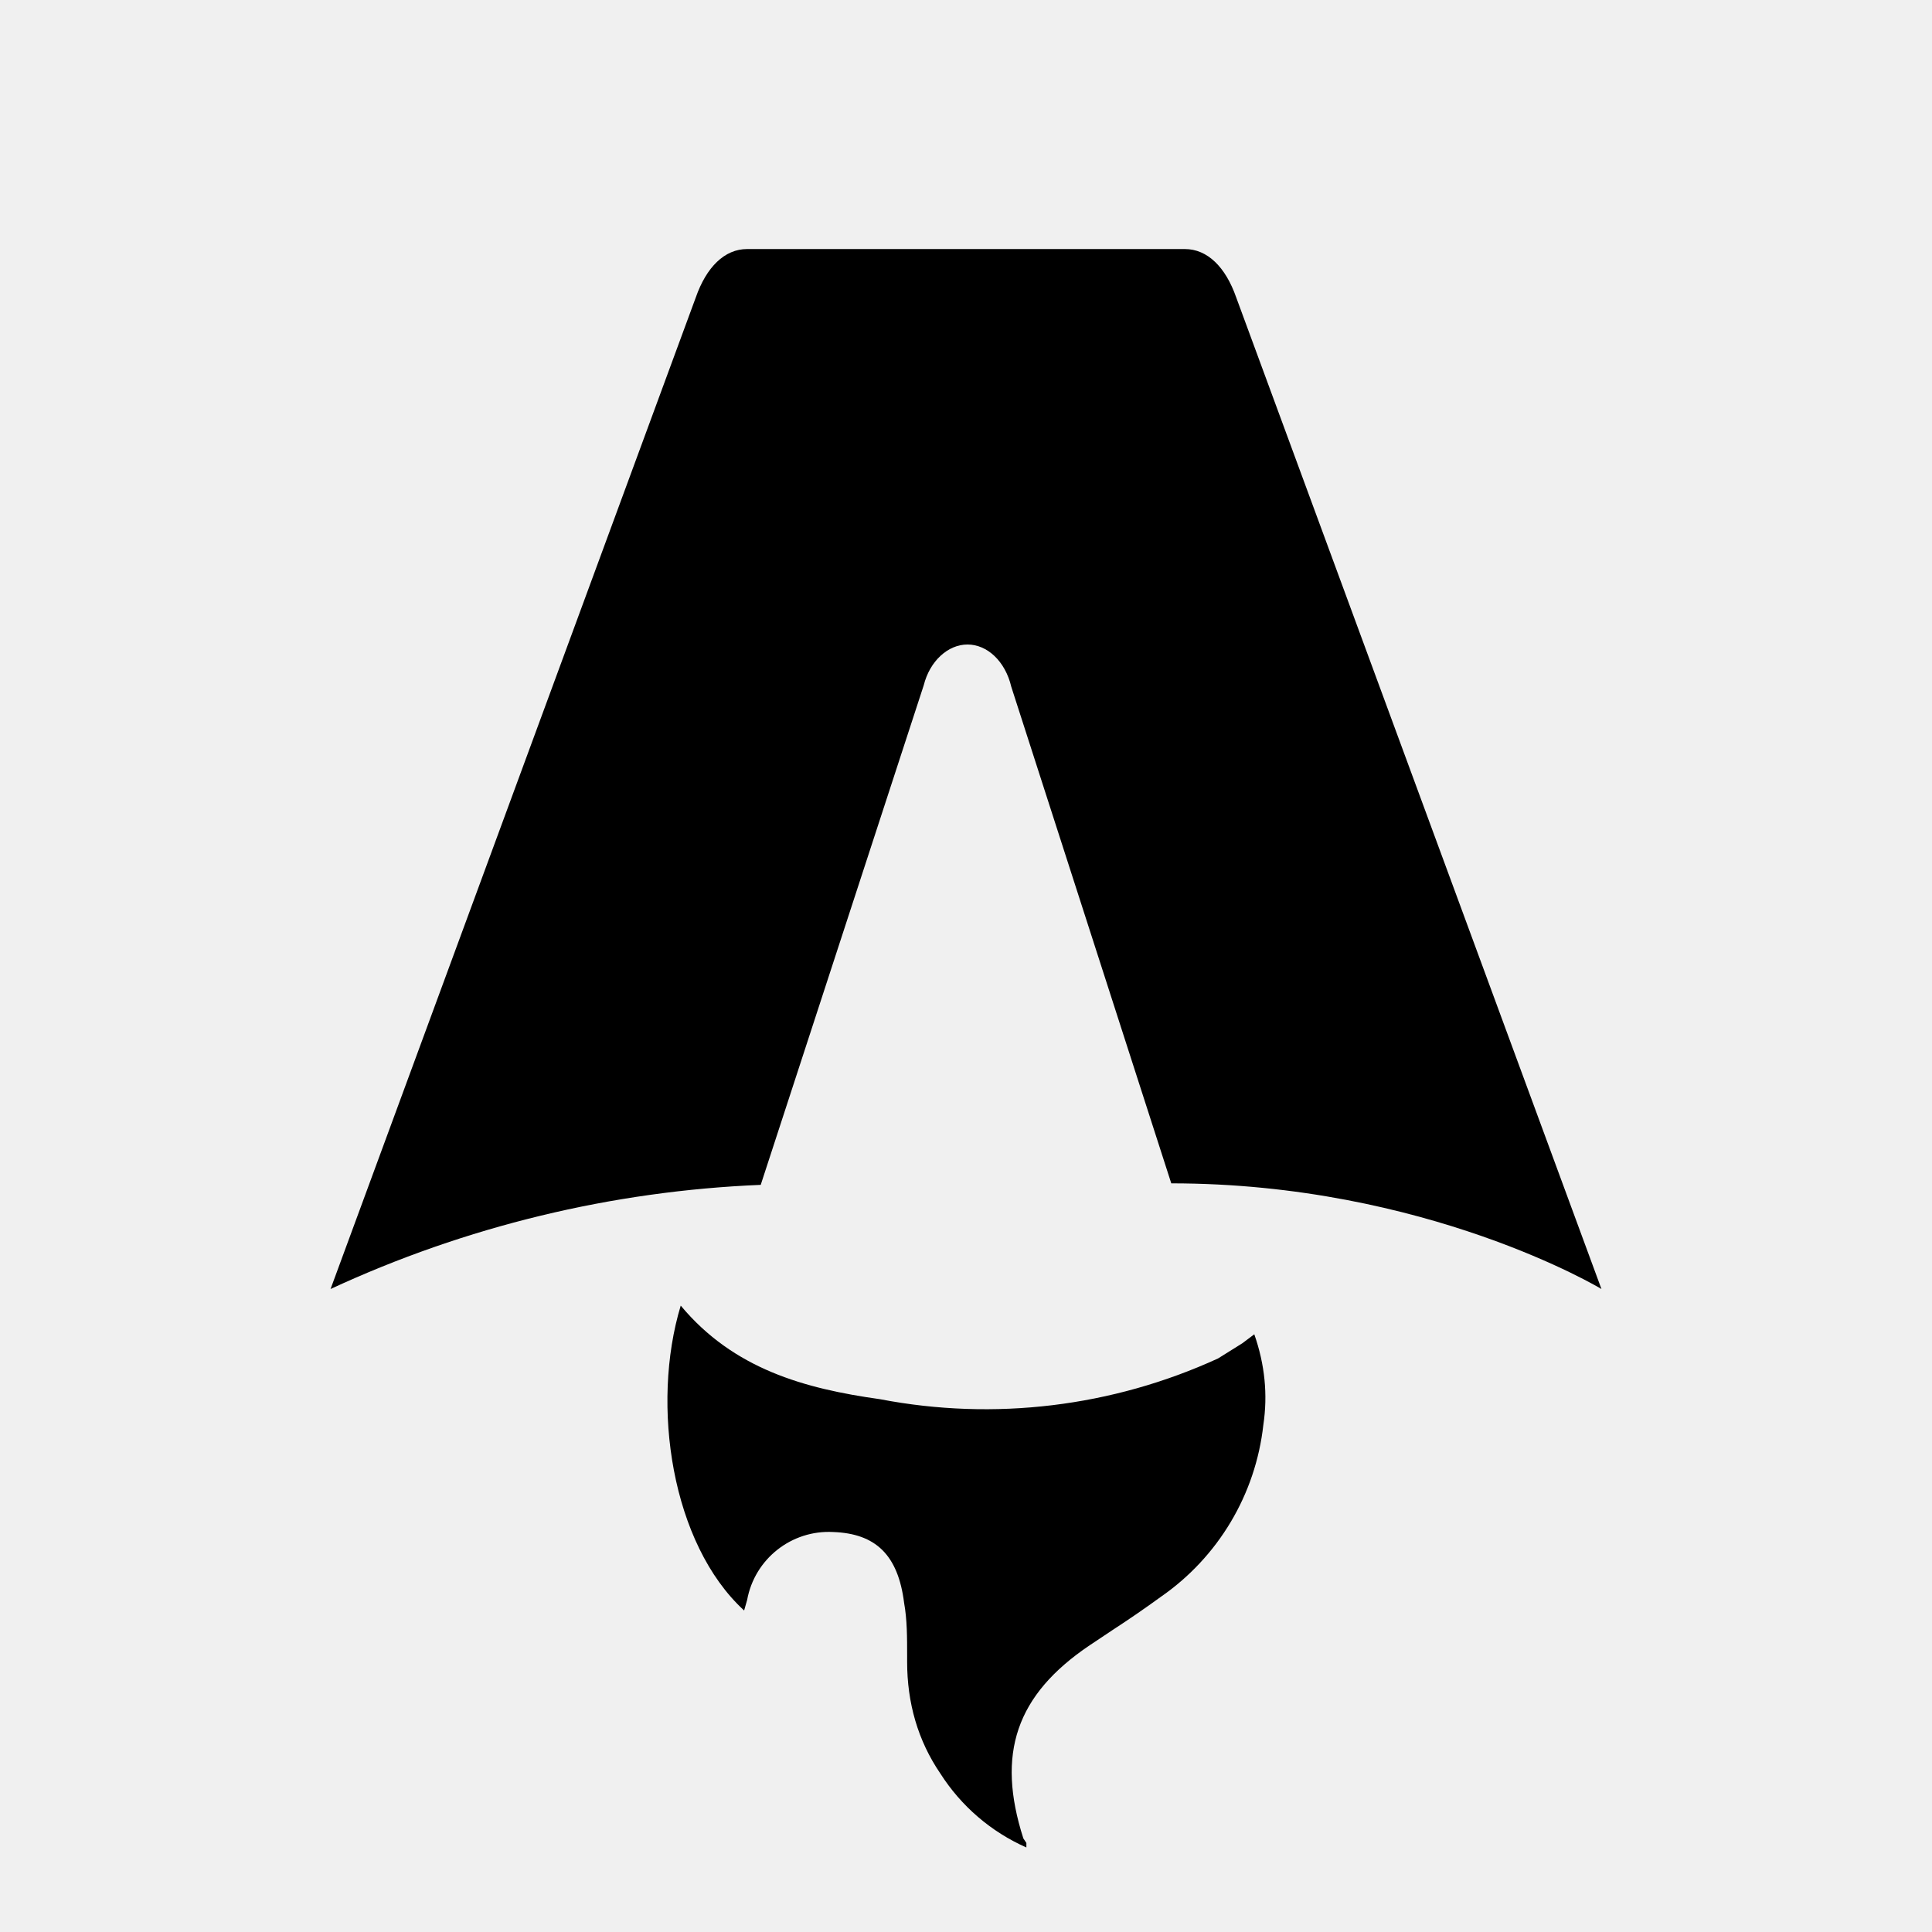
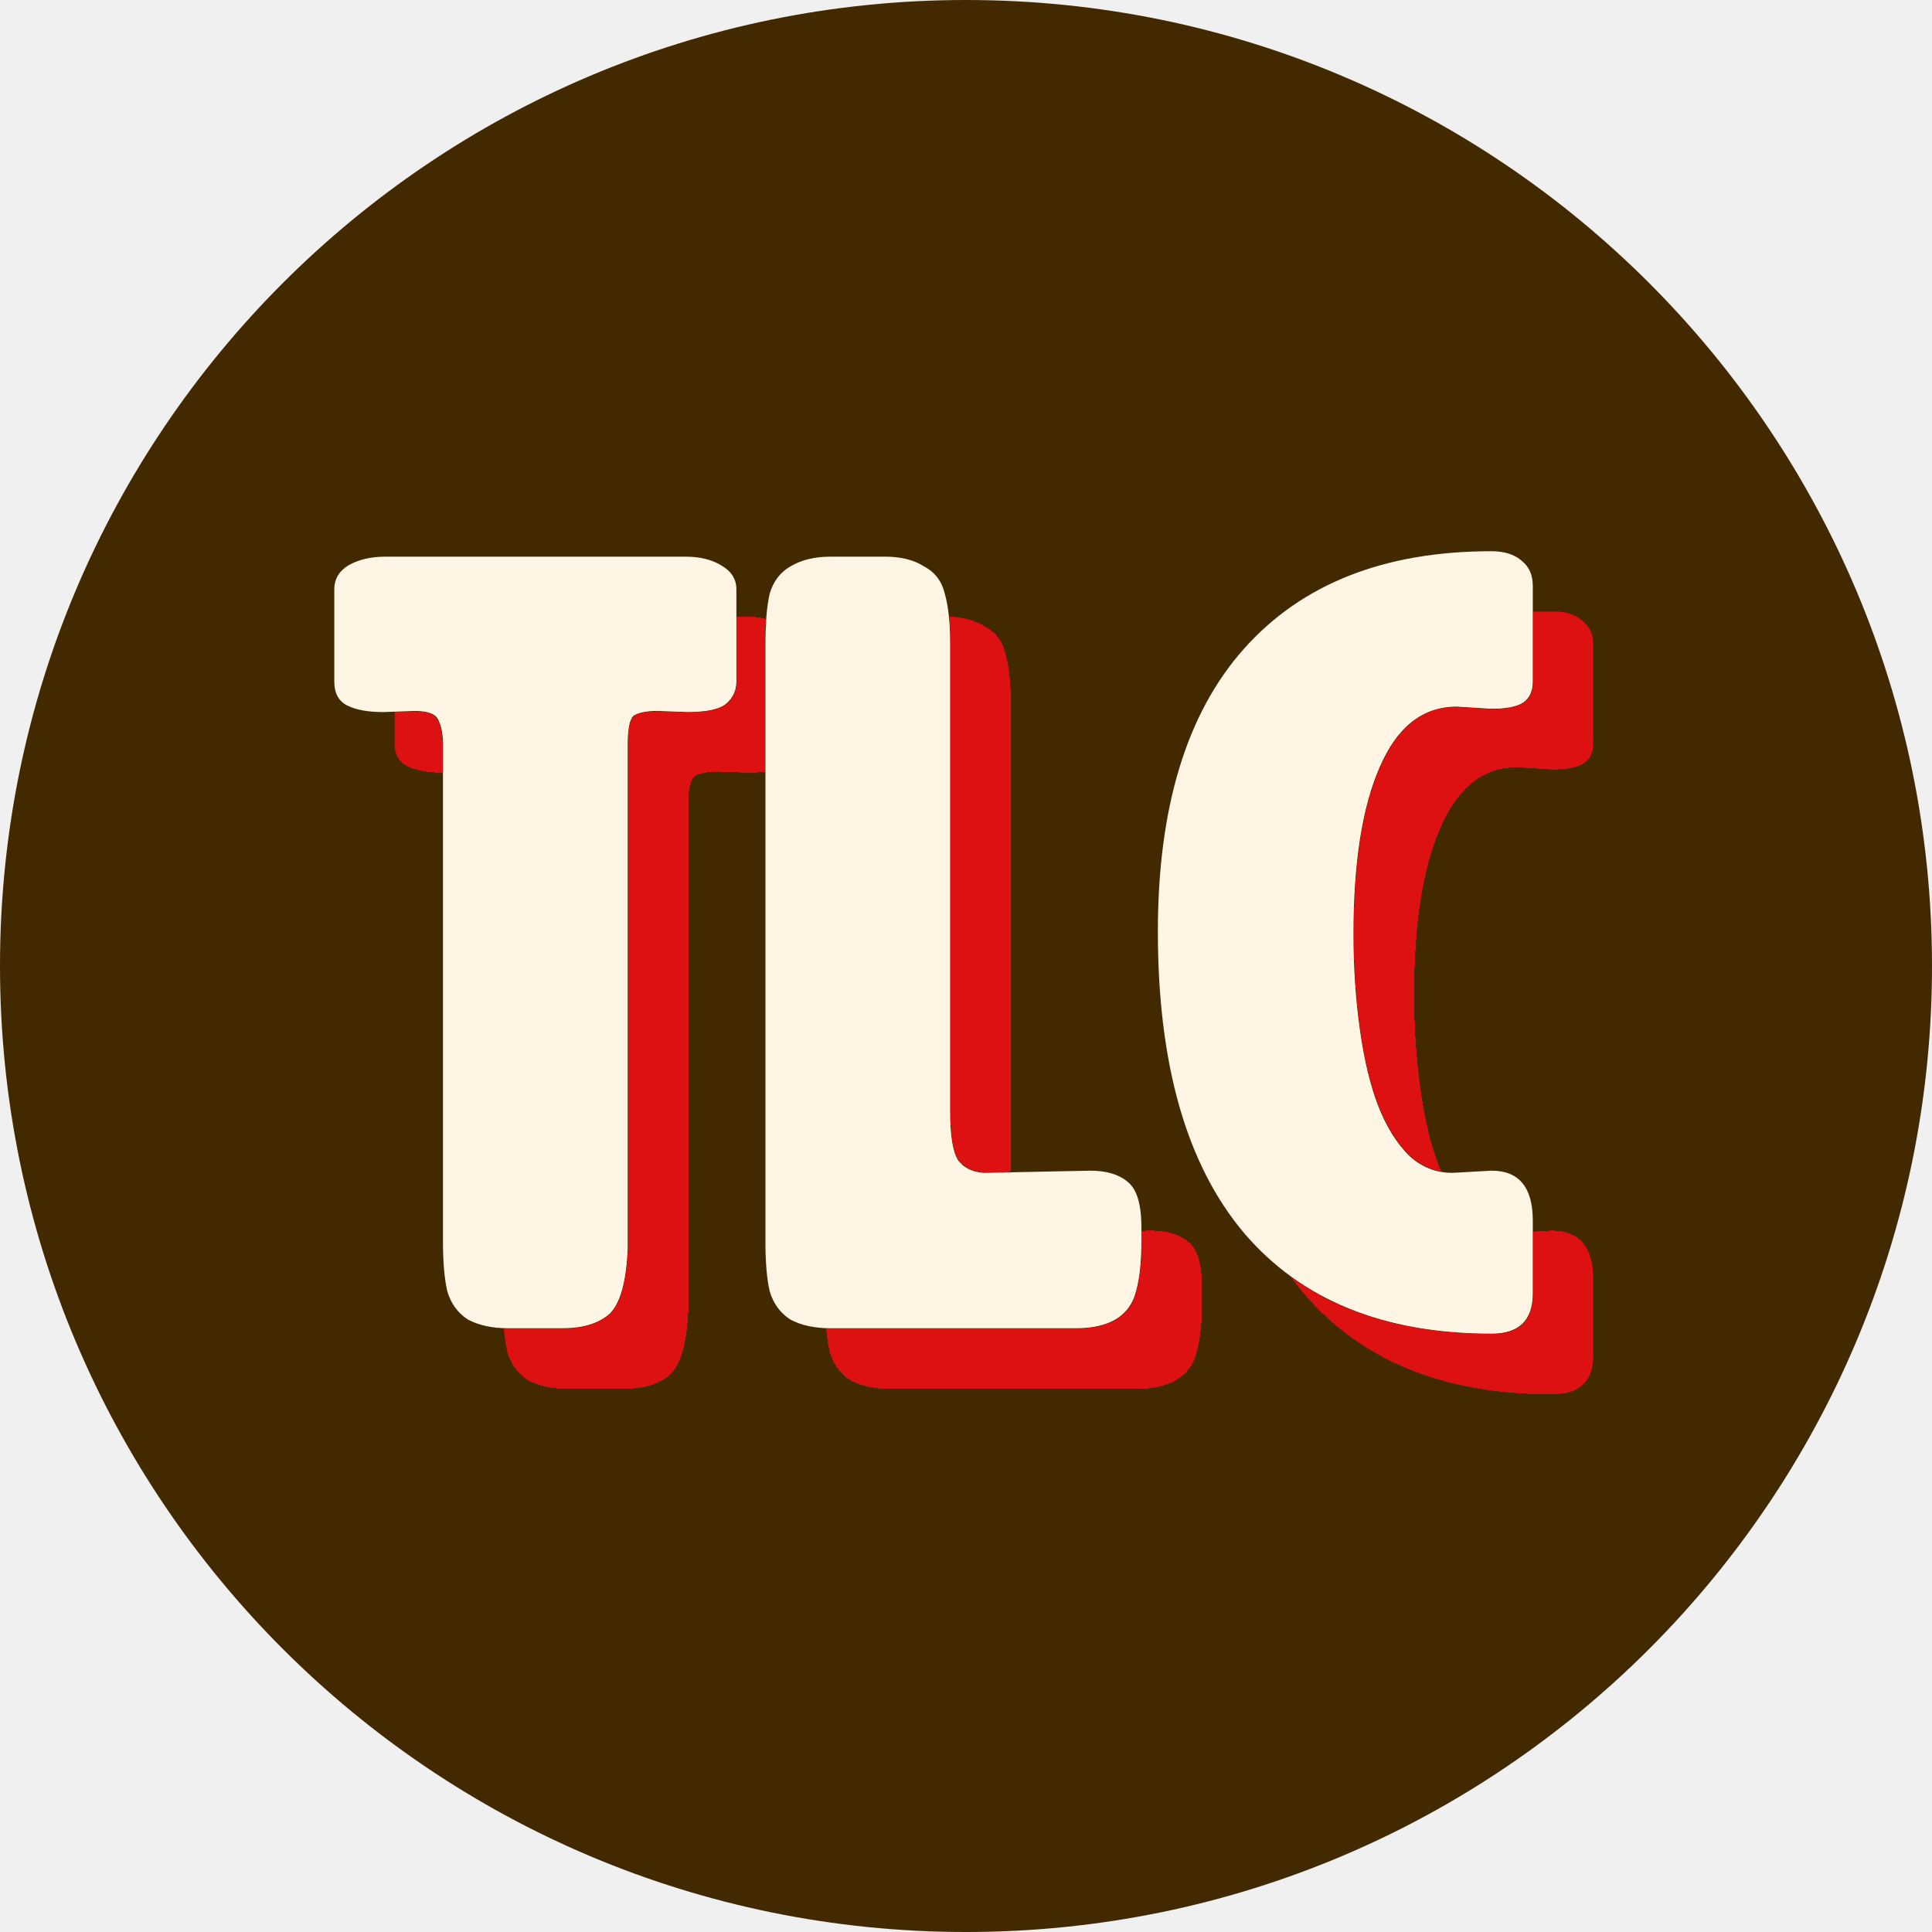
- <svg xmlns="http://www.w3.org/2000/svg" fill="none" viewBox="0 0 128 128">
-   <path d="M50.4 78.5a75.1 75.1 0 0 0-28.5 6.9l24.2-65.7c.7-2 1.9-3.2 3.4-3.2h29c1.5 0 2.7 1.2 3.4 3.2l24.2 65.7s-11.6-7-28.5-7L67 45.5c-.4-1.7-1.6-2.8-2.9-2.8-1.3 0-2.5 1.1-2.9 2.7L50.4 78.5Zm-1.1 28.2Zm-4.2-20.2c-2 6.6-.6 15.8 4.2 20.2a17.5 17.5 0 0 1 .2-.7 5.5 5.5 0 0 1 5.7-4.5c2.8.1 4.3 1.5 4.7 4.7.2 1.1.2 2.3.2 3.5v.4c0 2.7.7 5.2 2.2 7.4a13 13 0 0 0 5.7 4.9v-.3l-.2-.3c-1.8-5.6-.5-9.5 4.4-12.8l1.5-1a73 73 0 0 0 3.2-2.2 16 16 0 0 0 6.8-11.4c.3-2 .1-4-.6-6l-.8.6-1.6 1a37 37 0 0 1-22.4 2.7c-5-.7-9.7-2-13.2-6.2Z" />
-   <style>
-         path { fill: #000; }
-         @media (prefers-color-scheme: dark) {
-             path { fill: #FFF; }
-         }
-     </style>
+ <svg xmlns="http://www.w3.org/2000/svg" width="32" height="32" viewBox="0 0 32 32" fill="none">
+   <circle cx="16" cy="16" r="16" fill="#432900" />
+   <g filter="url(#filter0_d_150_706)">
+     <path d="M10.397 12.334V20.686C10.373 21.238 10.271 21.598 10.091 21.766C9.911 21.922 9.653 22 9.317 22H8.417C8.153 22 7.931 21.952 7.751 21.856C7.583 21.748 7.469 21.592 7.409 21.388C7.361 21.184 7.337 20.908 7.337 20.56V12.334C7.337 12.166 7.313 12.034 7.265 11.938C7.229 11.83 7.097 11.776 6.869 11.776L6.347 11.794C6.095 11.794 5.897 11.758 5.753 11.686C5.609 11.614 5.537 11.482 5.537 11.29V9.76C5.537 9.592 5.615 9.46 5.771 9.364C5.939 9.268 6.143 9.22 6.383 9.22H11.351C11.591 9.22 11.789 9.268 11.945 9.364C12.113 9.46 12.197 9.592 12.197 9.76V11.29C12.197 11.434 12.143 11.554 12.035 11.65C11.927 11.746 11.711 11.794 11.387 11.794L10.883 11.776C10.715 11.776 10.589 11.8 10.505 11.848C10.433 11.896 10.397 12.058 10.397 12.334ZM16.296 19.426L18.059 19.39C18.323 19.39 18.527 19.45 18.672 19.57C18.828 19.69 18.905 19.942 18.905 20.326V20.56C18.905 20.908 18.875 21.184 18.816 21.388C18.767 21.592 18.654 21.748 18.474 21.856C18.305 21.952 18.09 22 17.826 22H13.758C13.493 22 13.271 21.952 13.091 21.856C12.924 21.748 12.809 21.592 12.749 21.388C12.701 21.184 12.678 20.908 12.678 20.56V10.66C12.678 10.312 12.701 10.036 12.749 9.832C12.809 9.628 12.924 9.478 13.091 9.382C13.271 9.274 13.493 9.22 13.758 9.22H14.658C14.921 9.22 15.137 9.274 15.306 9.382C15.486 9.478 15.6 9.628 15.648 9.832C15.707 10.036 15.738 10.312 15.738 10.66V18.418C15.738 18.802 15.78 19.066 15.864 19.21C15.96 19.342 16.104 19.414 16.296 19.426ZM19.178 15.43C19.178 13.378 19.652 11.818 20.6 10.75C21.56 9.67 22.928 9.13 24.704 9.13C24.92 9.13 25.088 9.184 25.208 9.292C25.328 9.388 25.388 9.526 25.388 9.706V11.29C25.388 11.458 25.328 11.578 25.208 11.65C25.1 11.71 24.932 11.74 24.704 11.74L24.128 11.704C23.564 11.704 23.138 12.04 22.85 12.712C22.562 13.372 22.418 14.29 22.418 15.466C22.418 16.03 22.454 16.564 22.526 17.068C22.598 17.572 22.7 17.992 22.832 18.328C22.964 18.664 23.132 18.934 23.336 19.138C23.54 19.33 23.78 19.426 24.056 19.426L24.704 19.39C25.16 19.39 25.388 19.666 25.388 20.218V21.424C25.388 21.868 25.16 22.09 24.704 22.09C22.916 22.09 21.548 21.532 20.6 20.416C19.652 19.288 19.178 17.626 19.178 15.43Z" fill="#FFF5E5" />
+   </g>
+   <defs>
+     <filter id="filter0_d_150_706" x="5.537" y="9.13" width="20.851" height="13.96" filterUnits="userSpaceOnUse" color-interpolation-filters="sRGB">
+       <feFlood flood-opacity="0" result="BackgroundImageFix" />
+       <feColorMatrix in="SourceAlpha" type="matrix" values="0 0 0 0 0 0 0 0 0 0 0 0 0 0 0 0 0 0 127 0" result="hardAlpha" />
+       <feOffset dx="1" dy="1" />
+       <feComposite in2="hardAlpha" operator="out" />
+       <feColorMatrix type="matrix" values="0 0 0 0 0.867 0 0 0 0 0.067 0 0 0 0 0.067 0 0 0 1 0" />
+       <feBlend mode="normal" in2="BackgroundImageFix" result="effect1_dropShadow_150_706" />
+       <feBlend mode="normal" in="SourceGraphic" in2="effect1_dropShadow_150_706" result="shape" />
+     </filter>
+   </defs>
</svg>
